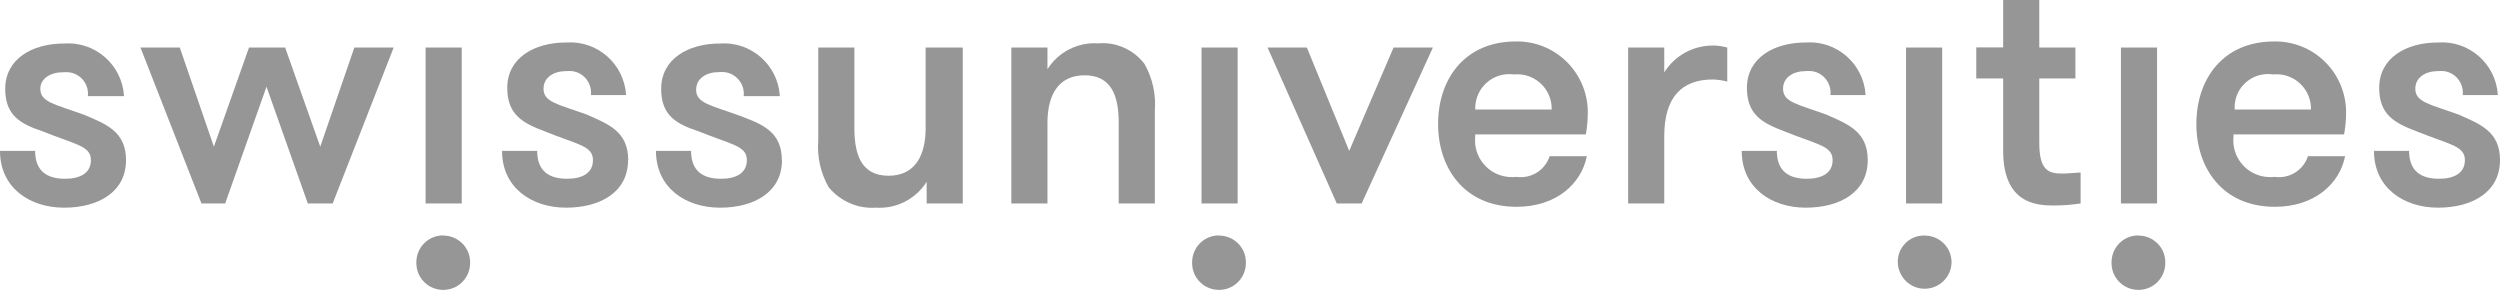
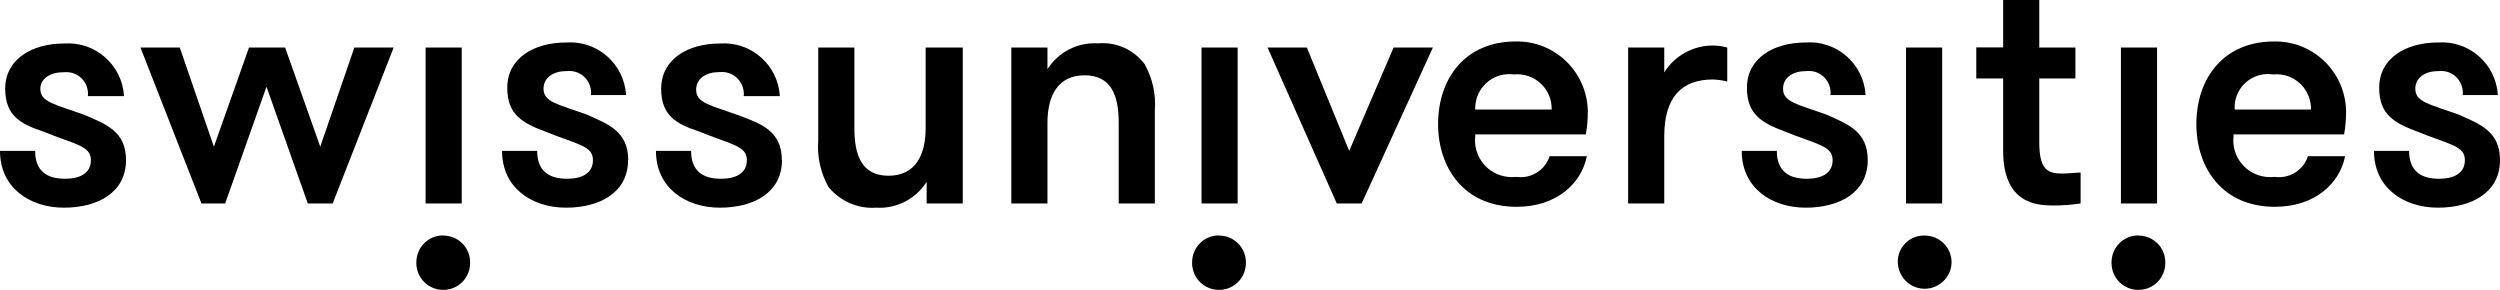
<svg xmlns="http://www.w3.org/2000/svg" id="logo" version="1.1" viewBox="0 0 172.99 20.02">
  <g id="Gruppe_1">
-     <path id="Pfad_1" d="M8.72,11.08c0,2.22-1.93,3.29-4.29,3.29S0,13.01,0,10.44h2.43c0,1.43.86,1.93,2.07,1.93,1,0,1.79-.36,1.79-1.29,0-1-1.07-1.07-3.36-2-1.5-.5-2.57-1.08-2.57-2.93,0-2.07,1.86-3.14,4.08-3.14,2.14-.15,3.99,1.46,4.14,3.6,0,.01,0,.03,0,.04h-2.5c.09-.82-.5-1.56-1.33-1.65-.13-.01-.26-.01-.39,0-.86,0-1.57.43-1.57,1.14,0,.93,1,1.07,3,1.79,1.5.64,2.93,1.14,2.93,3.14" fill="#969696" />
+     <path id="Pfad_1" d="M8.72,11.08c0,2.22-1.93,3.29-4.29,3.29S0,13.01,0,10.44h2.43c0,1.43.86,1.93,2.07,1.93,1,0,1.79-.36,1.79-1.29,0-1-1.07-1.07-3.36-2-1.5-.5-2.57-1.08-2.57-2.93,0-2.07,1.86-3.14,4.08-3.14,2.14-.15,3.99,1.46,4.14,3.6v.04h-2.5c.09-.82-.5-1.56-1.33-1.65-.13-.01-.26-.01-.39,0-.86,0-1.57.43-1.57,1.14,0,.93,1,1.07,3,1.79,1.5.64,2.93,1.14,2.93,3.14" />
  </g>
-   <path id="Pfad_2" d="M18.44,6l-2.86,8.08h-1.64L9.72,3.29h2.72l2.36,6.86,2.43-6.86h2.5l2.43,6.86,2.36-6.86h2.72l-4.22,10.79h-1.72l-2.86-8.08Z" fill="#969696" />
+   <path id="Pfad_2" d="M18.44,6l-2.86,8.08h-1.64L9.72,3.29h2.72l2.36,6.86,2.43-6.86h2.5l2.43,6.86,2.36-6.86h2.72l-4.22,10.79h-1.72l-2.86-8.08Z" />
  <g id="Gruppe_2">
-     <path id="Pfad_3" d="M29.45,3.29h2.5v10.79h-2.5V3.29ZM30.67,16.3c1.02,0,1.85.81,1.86,1.83,0,0,0,.02,0,.03.02,1.03-.79,1.88-1.82,1.9s-1.88-.79-1.9-1.82c0-.03,0-.06,0-.09,0-1.02.81-1.85,1.83-1.86,0,0,.02,0,.03,0" fill="#969696" />
-     <path id="Pfad_4" d="M43.46,11.08c0,2.22-1.93,3.29-4.29,3.29s-4.43-1.36-4.43-3.93h2.43c0,1.43.86,1.93,2.07,1.93,1,0,1.79-.36,1.79-1.29,0-1-1.07-1.07-3.36-2-1.5-.57-2.57-1.14-2.57-3,0-2.07,1.86-3.14,4.08-3.14,2.14-.15,3.99,1.46,4.14,3.6,0,.01,0,.03,0,.04h-2.43c.09-.82-.5-1.57-1.32-1.66-.13-.01-.26-.01-.39,0-.86,0-1.57.43-1.57,1.22,0,.93,1,1.07,3,1.79,1.43.64,2.86,1.14,2.86,3.14" fill="#969696" />
-     <path id="Pfad_5" d="M54.11,11.08c0,2.22-1.93,3.29-4.29,3.29s-4.43-1.36-4.43-3.93h2.43c0,1.43.86,1.93,2.07,1.93,1,0,1.79-.36,1.79-1.29,0-1-1.07-1.07-3.36-2-1.5-.5-2.57-1.07-2.57-2.93,0-2.07,1.86-3.14,4.07-3.14,2.14-.15,3.99,1.46,4.14,3.6,0,.01,0,.03,0,.04h-2.5c.09-.82-.5-1.56-1.33-1.66-.13-.01-.26-.01-.39,0-.86,0-1.57.43-1.57,1.22,0,.93,1,1.07,3,1.79,1.5.57,2.93,1.07,2.93,3.07" fill="#969696" />
-     <path id="Pfad_6" d="M66.62,3.29v10.79h-2.5v-1.5c-.75,1.19-2.09,1.88-3.5,1.79-1.26.09-2.49-.45-3.29-1.43-.55-.98-.8-2.1-.71-3.22V3.29h2.5v5.58c0,1.86.5,3.29,2.36,3.29s2.57-1.43,2.57-3.29V3.29h2.57Z" fill="#969696" />
-     <path id="Pfad_7" d="M69.98,3.29h2.5v1.5c.75-1.19,2.09-1.88,3.5-1.79,1.25-.11,2.46.43,3.22,1.43.55.98.8,2.1.71,3.22v6.43h-2.5v-5.58c0-1.86-.5-3.29-2.36-3.29s-2.57,1.43-2.57,3.29v5.58h-2.5V3.29Z" fill="#969696" />
-     <path id="Pfad_8" d="M83.14,3.29h2.5v10.79h-2.5V3.29ZM84.35,16.3c1.02,0,1.85.81,1.86,1.83,0,0,0,.02,0,.03.02,1.03-.79,1.88-1.82,1.9-1.03.02-1.88-.79-1.9-1.82,0-.03,0-.06,0-.09,0-1.02.81-1.85,1.83-1.86,0,0,.02,0,.03,0" fill="#969696" />
+     <path id="Pfad_3" d="M29.45,3.29h2.5v10.79h-2.5V3.29ZM30.67,16.3c1.02,0,1.85.81,1.86,1.83v.03c.02,1.03-.79,1.88-1.82,1.9s-1.88-.79-1.9-1.82v-.09c0-1.02.81-1.85,1.83-1.86h.03" />
+     <path id="Pfad_4" d="M43.46,11.08c0,2.22-1.93,3.29-4.29,3.29s-4.43-1.36-4.43-3.93h2.43c0,1.43.86,1.93,2.07,1.93,1,0,1.79-.36,1.79-1.29,0-1-1.07-1.07-3.36-2-1.5-.57-2.57-1.14-2.57-3,0-2.07,1.86-3.14,4.08-3.14,2.14-.15,3.99,1.46,4.14,3.6v.04h-2.43c.09-.82-.5-1.57-1.32-1.66-.13-.01-.26-.01-.39,0-.86,0-1.57.43-1.57,1.22,0,.93,1,1.07,3,1.79,1.43.64,2.86,1.14,2.86,3.14" />
+     <path id="Pfad_5" d="M54.11,11.08c0,2.22-1.93,3.29-4.29,3.29s-4.43-1.36-4.43-3.93h2.43c0,1.43.86,1.93,2.07,1.93,1,0,1.79-.36,1.79-1.29,0-1-1.07-1.07-3.36-2-1.5-.5-2.57-1.07-2.57-2.93,0-2.07,1.86-3.14,4.07-3.14,2.14-.15,3.99,1.46,4.14,3.6v.04h-2.5c.09-.82-.5-1.56-1.33-1.66-.13-.01-.26-.01-.39,0-.86,0-1.57.43-1.57,1.22,0,.93,1,1.07,3,1.79,1.5.57,2.93,1.07,2.93,3.07" />
+     <path id="Pfad_6" d="M66.62,3.29v10.79h-2.5v-1.5c-.75,1.19-2.09,1.88-3.5,1.79-1.26.09-2.49-.45-3.29-1.43-.55-.98-.8-2.1-.71-3.22V3.29h2.5v5.58c0,1.86.5,3.29,2.36,3.29s2.57-1.43,2.57-3.29V3.29h2.57Z" />
+     <path id="Pfad_7" d="M69.98,3.29h2.5v1.5c.75-1.19,2.09-1.88,3.5-1.79,1.25-.11,2.46.43,3.22,1.43.55.98.8,2.1.71,3.22v6.43h-2.5v-5.58c0-1.86-.5-3.29-2.36-3.29s-2.57,1.43-2.57,3.29v5.58h-2.5V3.29Z" />
+     <path id="Pfad_8" d="M83.14,3.29h2.5v10.79h-2.5V3.29ZM84.35,16.3c1.02,0,1.85.81,1.86,1.83v.03c.02,1.03-.79,1.88-1.82,1.9s-1.88-.79-1.9-1.82v-.09c0-1.02.81-1.85,1.83-1.86h.03" />
  </g>
-   <path id="Pfad_9" d="M90.43,3.29l2.93,7.15,3.07-7.15h2.72l-4.93,10.79h-1.72l-4.79-10.79h2.72Z" fill="#969696" />
+   <path id="Pfad_9" d="M90.43,3.29l2.93,7.15,3.07-7.15h2.72l-4.93,10.79h-1.72l-4.79-10.79h2.72Z" />
  <g id="Gruppe_3">
-     <path id="Pfad_10" d="M102.08,7.58h5.29c.03-1.32-1.01-2.41-2.33-2.44-.1,0-.21,0-.31.01-1.28-.17-2.46.74-2.63,2.03-.02.13-.02.27-.02.4M102.08,9.44c-.15,1.4.86,2.65,2.26,2.8.2.02.4.02.6,0,1.01.14,1.97-.46,2.29-1.43h2.57c-.36,1.86-2.07,3.5-4.86,3.5-3.65,0-5.43-2.72-5.43-5.72,0-3.22,1.93-5.72,5.36-5.72,2.71-.06,4.94,2.09,5,4.8,0,.02,0,.04,0,.06,0,.53-.04,1.06-.14,1.57h-7.65v.14Z" fill="#969696" />
-     <path id="Pfad_11" d="M119.52,5.64c-.33-.08-.66-.13-1-.14-2.15,0-3.36,1.22-3.36,3.93v4.65h-2.5V3.29h2.5v1.72c.72-1.16,1.99-1.86,3.36-1.86.34,0,.67.05,1,.14v2.36Z" fill="#969696" />
-     <path id="Pfad_12" d="M129.24,11.08c0,2.22-1.93,3.29-4.29,3.29s-4.43-1.36-4.43-3.93h2.43c0,1.43.86,1.93,2.07,1.93,1,0,1.79-.36,1.79-1.29,0-1-1.07-1.07-3.36-2-1.5-.57-2.57-1.14-2.57-3,0-2.07,1.86-3.14,4.07-3.14,2.14-.15,3.99,1.46,4.14,3.6,0,.01,0,.03,0,.04h-2.43c.09-.82-.5-1.57-1.32-1.66-.13-.01-.26-.01-.39,0-.86,0-1.57.43-1.57,1.22,0,.93,1,1.07,3,1.79,1.43.64,2.86,1.14,2.86,3.14" fill="#969696" />
-     <path id="Pfad_13" d="M131.89,3.29h2.5v10.79h-2.5V3.29ZM133.18,16.3c1.02,0,1.85.81,1.86,1.83,0,0,0,.02,0,.03-.02,1.03-.88,1.84-1.9,1.82-.99-.02-1.79-.82-1.82-1.82-.03-.99.75-1.83,1.74-1.86.04,0,.08,0,.12,0" fill="#969696" />
-     <path id="Pfad_14" d="M143.97,14.08c-.62.09-1.24.14-1.86.14-1.21,0-3.5-.14-3.5-3.79v-5h-1.86v-2.15h1.86V0h2.5v3.29h2.5v2.14h-2.5v4.43c0,1.86.57,2.15,1.57,2.15.43,0,1-.07,1.29-.07v2.14Z" fill="#969696" />
-     <path id="Pfad_15" d="M146.76,3.29h2.5v10.79h-2.5V3.29ZM147.97,16.3c1.02,0,1.85.81,1.86,1.83,0,0,0,.02,0,.03.02,1.03-.79,1.88-1.82,1.9-1.03.02-1.88-.79-1.9-1.82,0-.03,0-.06,0-.09,0-1.02.81-1.85,1.83-1.86,0,0,.02,0,.03,0" fill="#969696" />
-     <path id="Pfad_16" d="M154.62,7.58h5.29c.03-1.32-1.01-2.41-2.33-2.44-.1,0-.21,0-.31.01-1.26-.19-2.44.69-2.62,1.95-.02.16-.03.32-.02.48M154.55,9.44c-.15,1.4.86,2.65,2.26,2.8.2.02.4.02.6,0,1.01.14,1.97-.46,2.29-1.43h2.57c-.36,1.86-2.07,3.5-4.86,3.5-3.65,0-5.43-2.72-5.43-5.72,0-3.22,1.93-5.72,5.36-5.72,2.71-.06,4.94,2.09,5,4.8,0,.02,0,.04,0,.06,0,.53-.04,1.06-.14,1.57h-7.65v.14Z" fill="#969696" />
-     <path id="Pfad_17" d="M172.99,11.08c0,2.22-1.93,3.29-4.29,3.29s-4.43-1.36-4.43-3.93h2.43c0,1.43.86,1.93,2.07,1.93,1,0,1.79-.36,1.79-1.29,0-1-1.07-1.07-3.36-2-1.5-.57-2.57-1.14-2.57-3,0-2.07,1.86-3.14,4.07-3.14,2.14-.15,3.99,1.46,4.14,3.6,0,.01,0,.03,0,.04h-2.43c.09-.82-.5-1.57-1.32-1.66-.13-.01-.26-.01-.39,0-.86,0-1.57.43-1.57,1.22,0,.93,1,1.07,3,1.79,1.43.64,2.86,1.14,2.86,3.14" fill="#969696" />
+     <path id="Pfad_10" d="M102.08,7.58h5.29c.03-1.32-1.01-2.41-2.33-2.44-.1,0-.21,0-.31.01-1.28-.17-2.46.74-2.63,2.03-.02.13-.02.27-.02.4M102.08,9.44c-.15,1.4.86,2.65,2.26,2.8.2.02.4.02.6,0,1.01.14,1.97-.46,2.29-1.43h2.57c-.36,1.86-2.07,3.5-4.86,3.5-3.65,0-5.43-2.72-5.43-5.72,0-3.22,1.93-5.72,5.36-5.72,2.71-.06,4.94,2.09,5,4.8v.06c0,.53-.04,1.06-.14,1.57h-7.65s0,.14,0,.14Z" />
+     <path id="Pfad_11" d="M119.52,5.64c-.33-.08-.66-.13-1-.14-2.15,0-3.36,1.22-3.36,3.93v4.65h-2.5V3.29h2.5v1.72c.72-1.16,1.99-1.86,3.36-1.86.34,0,.67.05,1,.14v2.36h0Z" />
+     <path id="Pfad_12" d="M129.24,11.08c0,2.22-1.93,3.29-4.29,3.29s-4.43-1.36-4.43-3.93h2.43c0,1.43.86,1.93,2.07,1.93,1,0,1.79-.36,1.79-1.29,0-1-1.07-1.07-3.36-2-1.5-.57-2.57-1.14-2.57-3,0-2.07,1.86-3.14,4.07-3.14,2.14-.15,3.99,1.46,4.14,3.6v.04h-2.43c.09-.82-.5-1.57-1.32-1.66-.13-.01-.26-.01-.39,0-.86,0-1.57.43-1.57,1.22,0,.93,1,1.07,3,1.79,1.43.64,2.86,1.14,2.86,3.14" />
+     <path id="Pfad_13" d="M131.89,3.29h2.5v10.79h-2.5V3.29ZM133.18,16.3c1.02,0,1.85.81,1.86,1.83v.03c-.02,1.03-.88,1.84-1.9,1.82-.99-.02-1.79-.82-1.82-1.82-.03-.99.75-1.83,1.74-1.86h.12" />
+     <path id="Pfad_14" d="M143.97,14.08c-.62.09-1.24.14-1.86.14-1.21,0-3.5-.14-3.5-3.79v-5h-1.86v-2.15h1.86V0h2.5v3.29h2.5v2.14h-2.5v4.43c0,1.86.57,2.15,1.57,2.15.43,0,1-.07,1.29-.07,0,0,0,2.14,0,2.14Z" />
+     <path id="Pfad_15" d="M146.76,3.29h2.5v10.79h-2.5V3.29ZM147.97,16.3c1.02,0,1.85.81,1.86,1.83v.03c.02,1.03-.79,1.88-1.82,1.9-1.03.02-1.88-.79-1.9-1.82v-.09c0-1.02.81-1.85,1.83-1.86h.03" />
+     <path id="Pfad_16" d="M154.62,7.58h5.29c.03-1.32-1.01-2.41-2.33-2.44-.1,0-.21,0-.31.01-1.26-.19-2.44.69-2.62,1.95-.02.16-.03.32-.02.48M154.55,9.44c-.15,1.4.86,2.65,2.26,2.8.2.02.4.02.6,0,1.01.14,1.97-.46,2.29-1.43h2.57c-.36,1.86-2.07,3.5-4.86,3.5-3.65,0-5.43-2.72-5.43-5.72,0-3.22,1.93-5.72,5.36-5.72,2.71-.06,4.94,2.09,5,4.8v.06c0,.53-.04,1.06-.14,1.57h-7.65v.14h0Z" />
+     <path id="Pfad_17" d="M172.99,11.08c0,2.22-1.93,3.29-4.29,3.29s-4.43-1.36-4.43-3.93h2.43c0,1.43.86,1.93,2.07,1.93,1,0,1.79-.36,1.79-1.29,0-1-1.07-1.07-3.36-2-1.5-.57-2.57-1.14-2.57-3,0-2.07,1.86-3.14,4.07-3.14,2.14-.15,3.99,1.46,4.14,3.6v.04h-2.43c.09-.82-.5-1.57-1.32-1.66-.13-.01-.26-.01-.39,0-.86,0-1.57.43-1.57,1.22,0,.93,1,1.07,3,1.79,1.43.64,2.86,1.14,2.86,3.14" />
  </g>
</svg>
